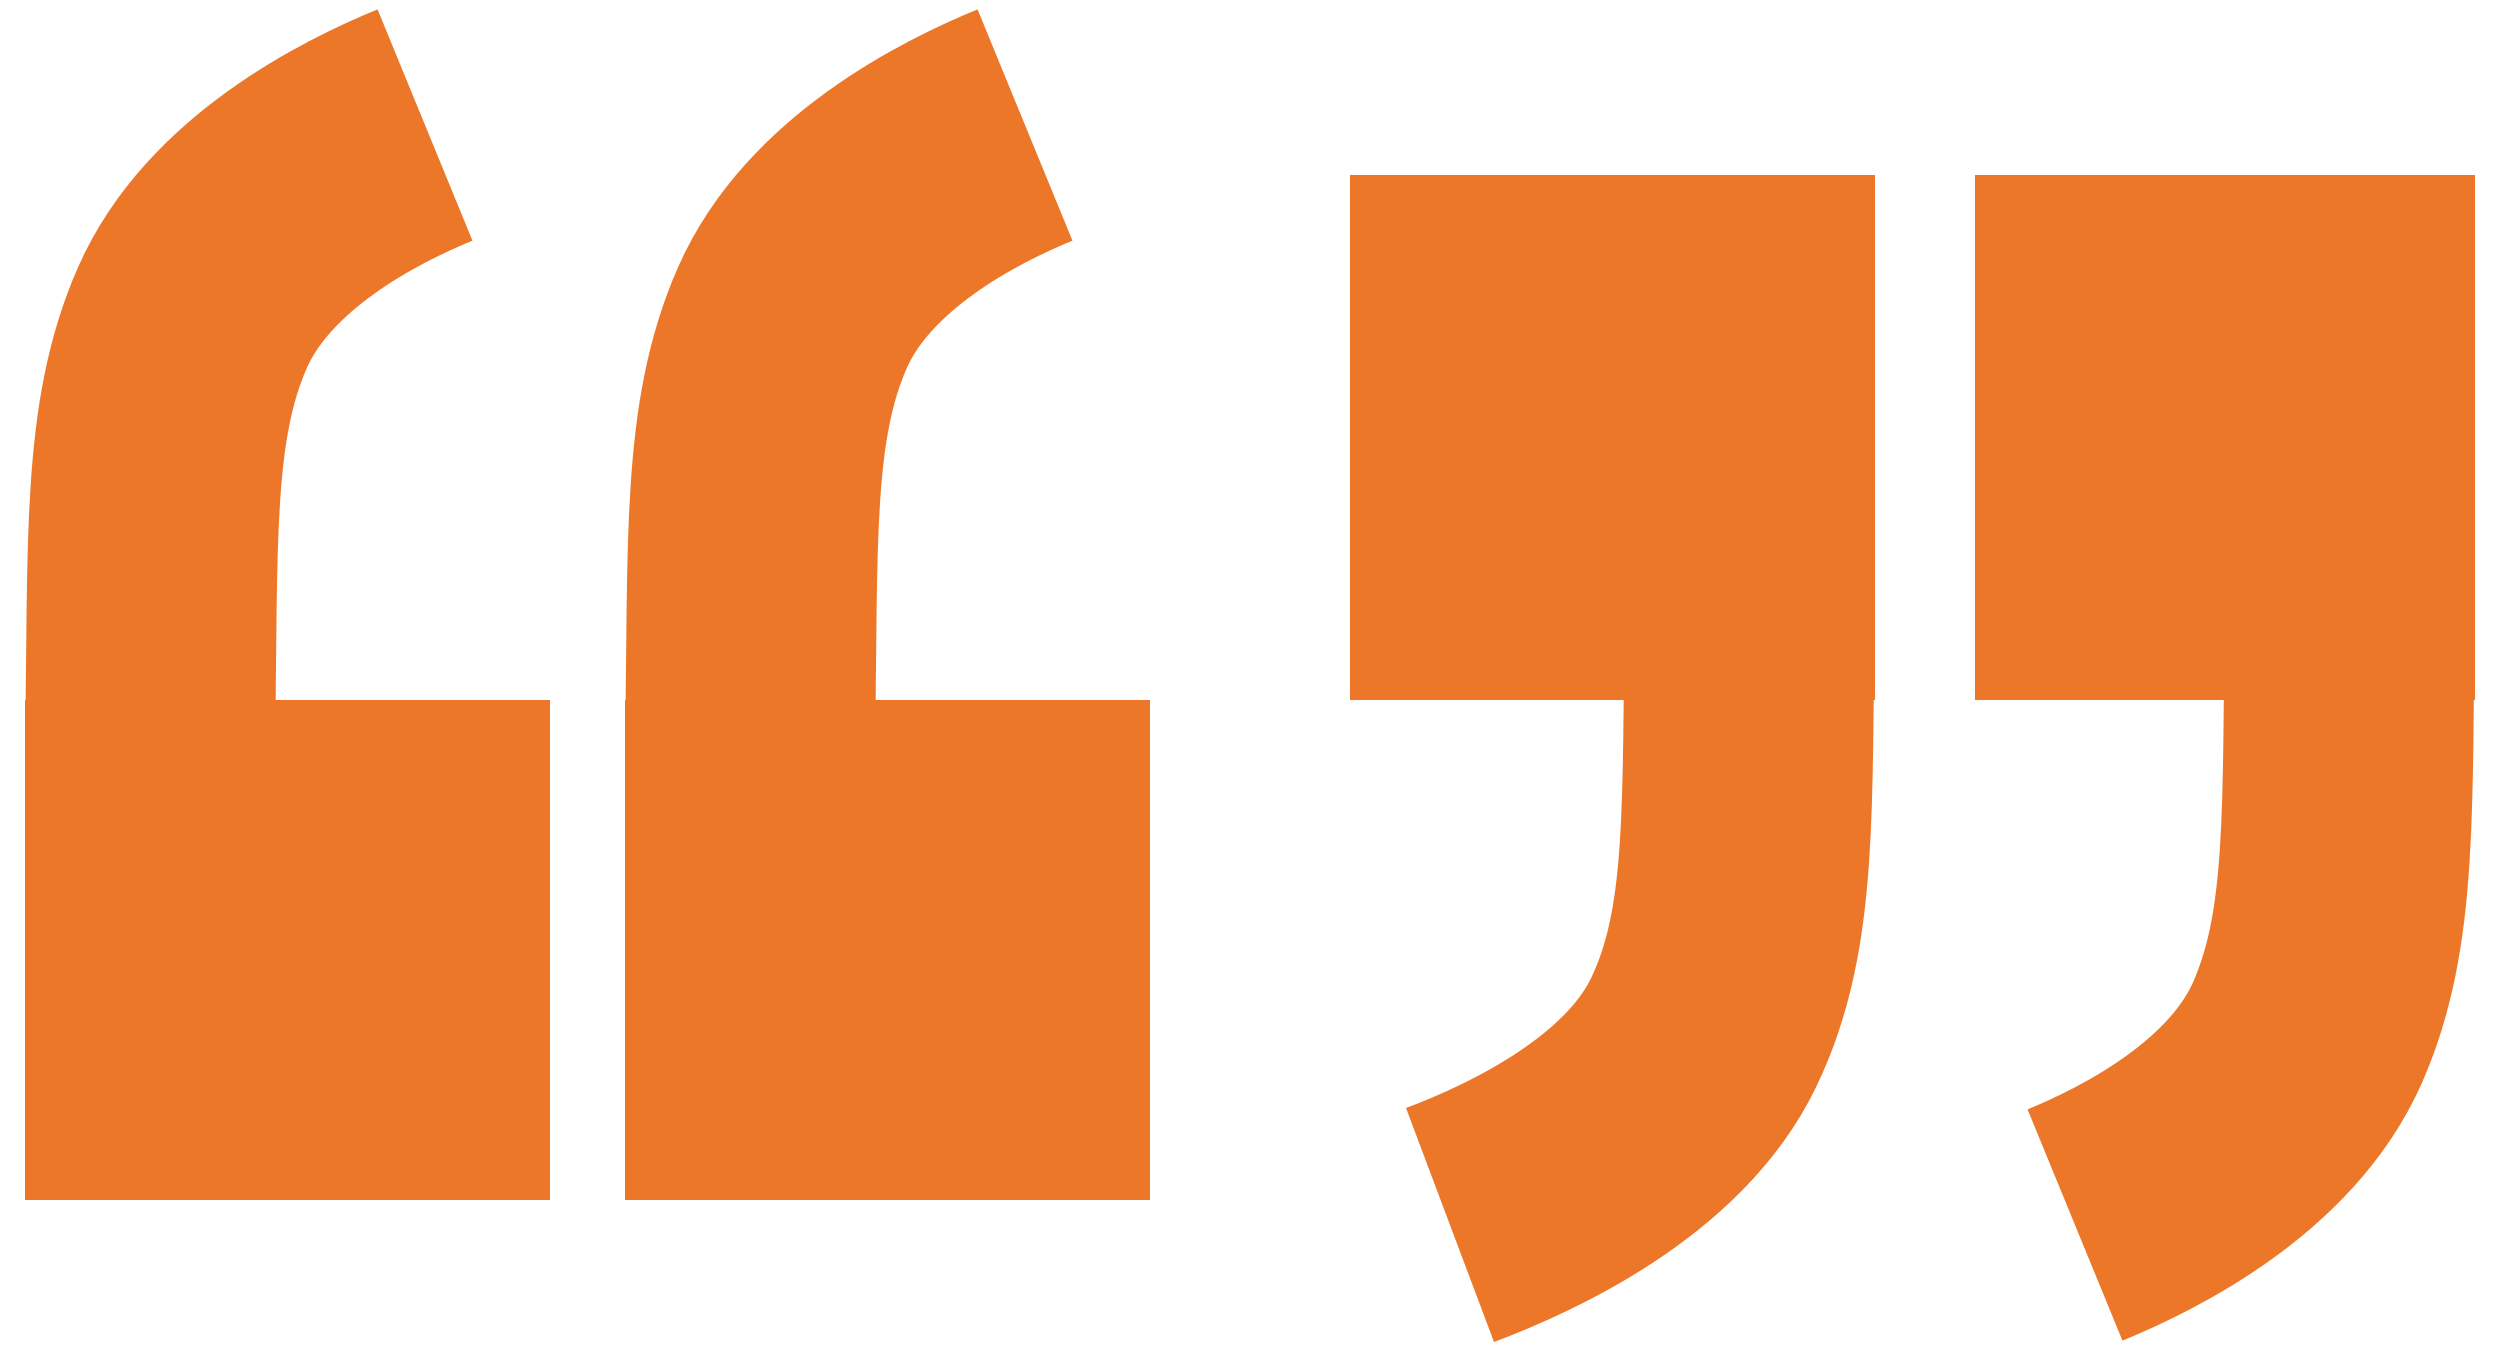
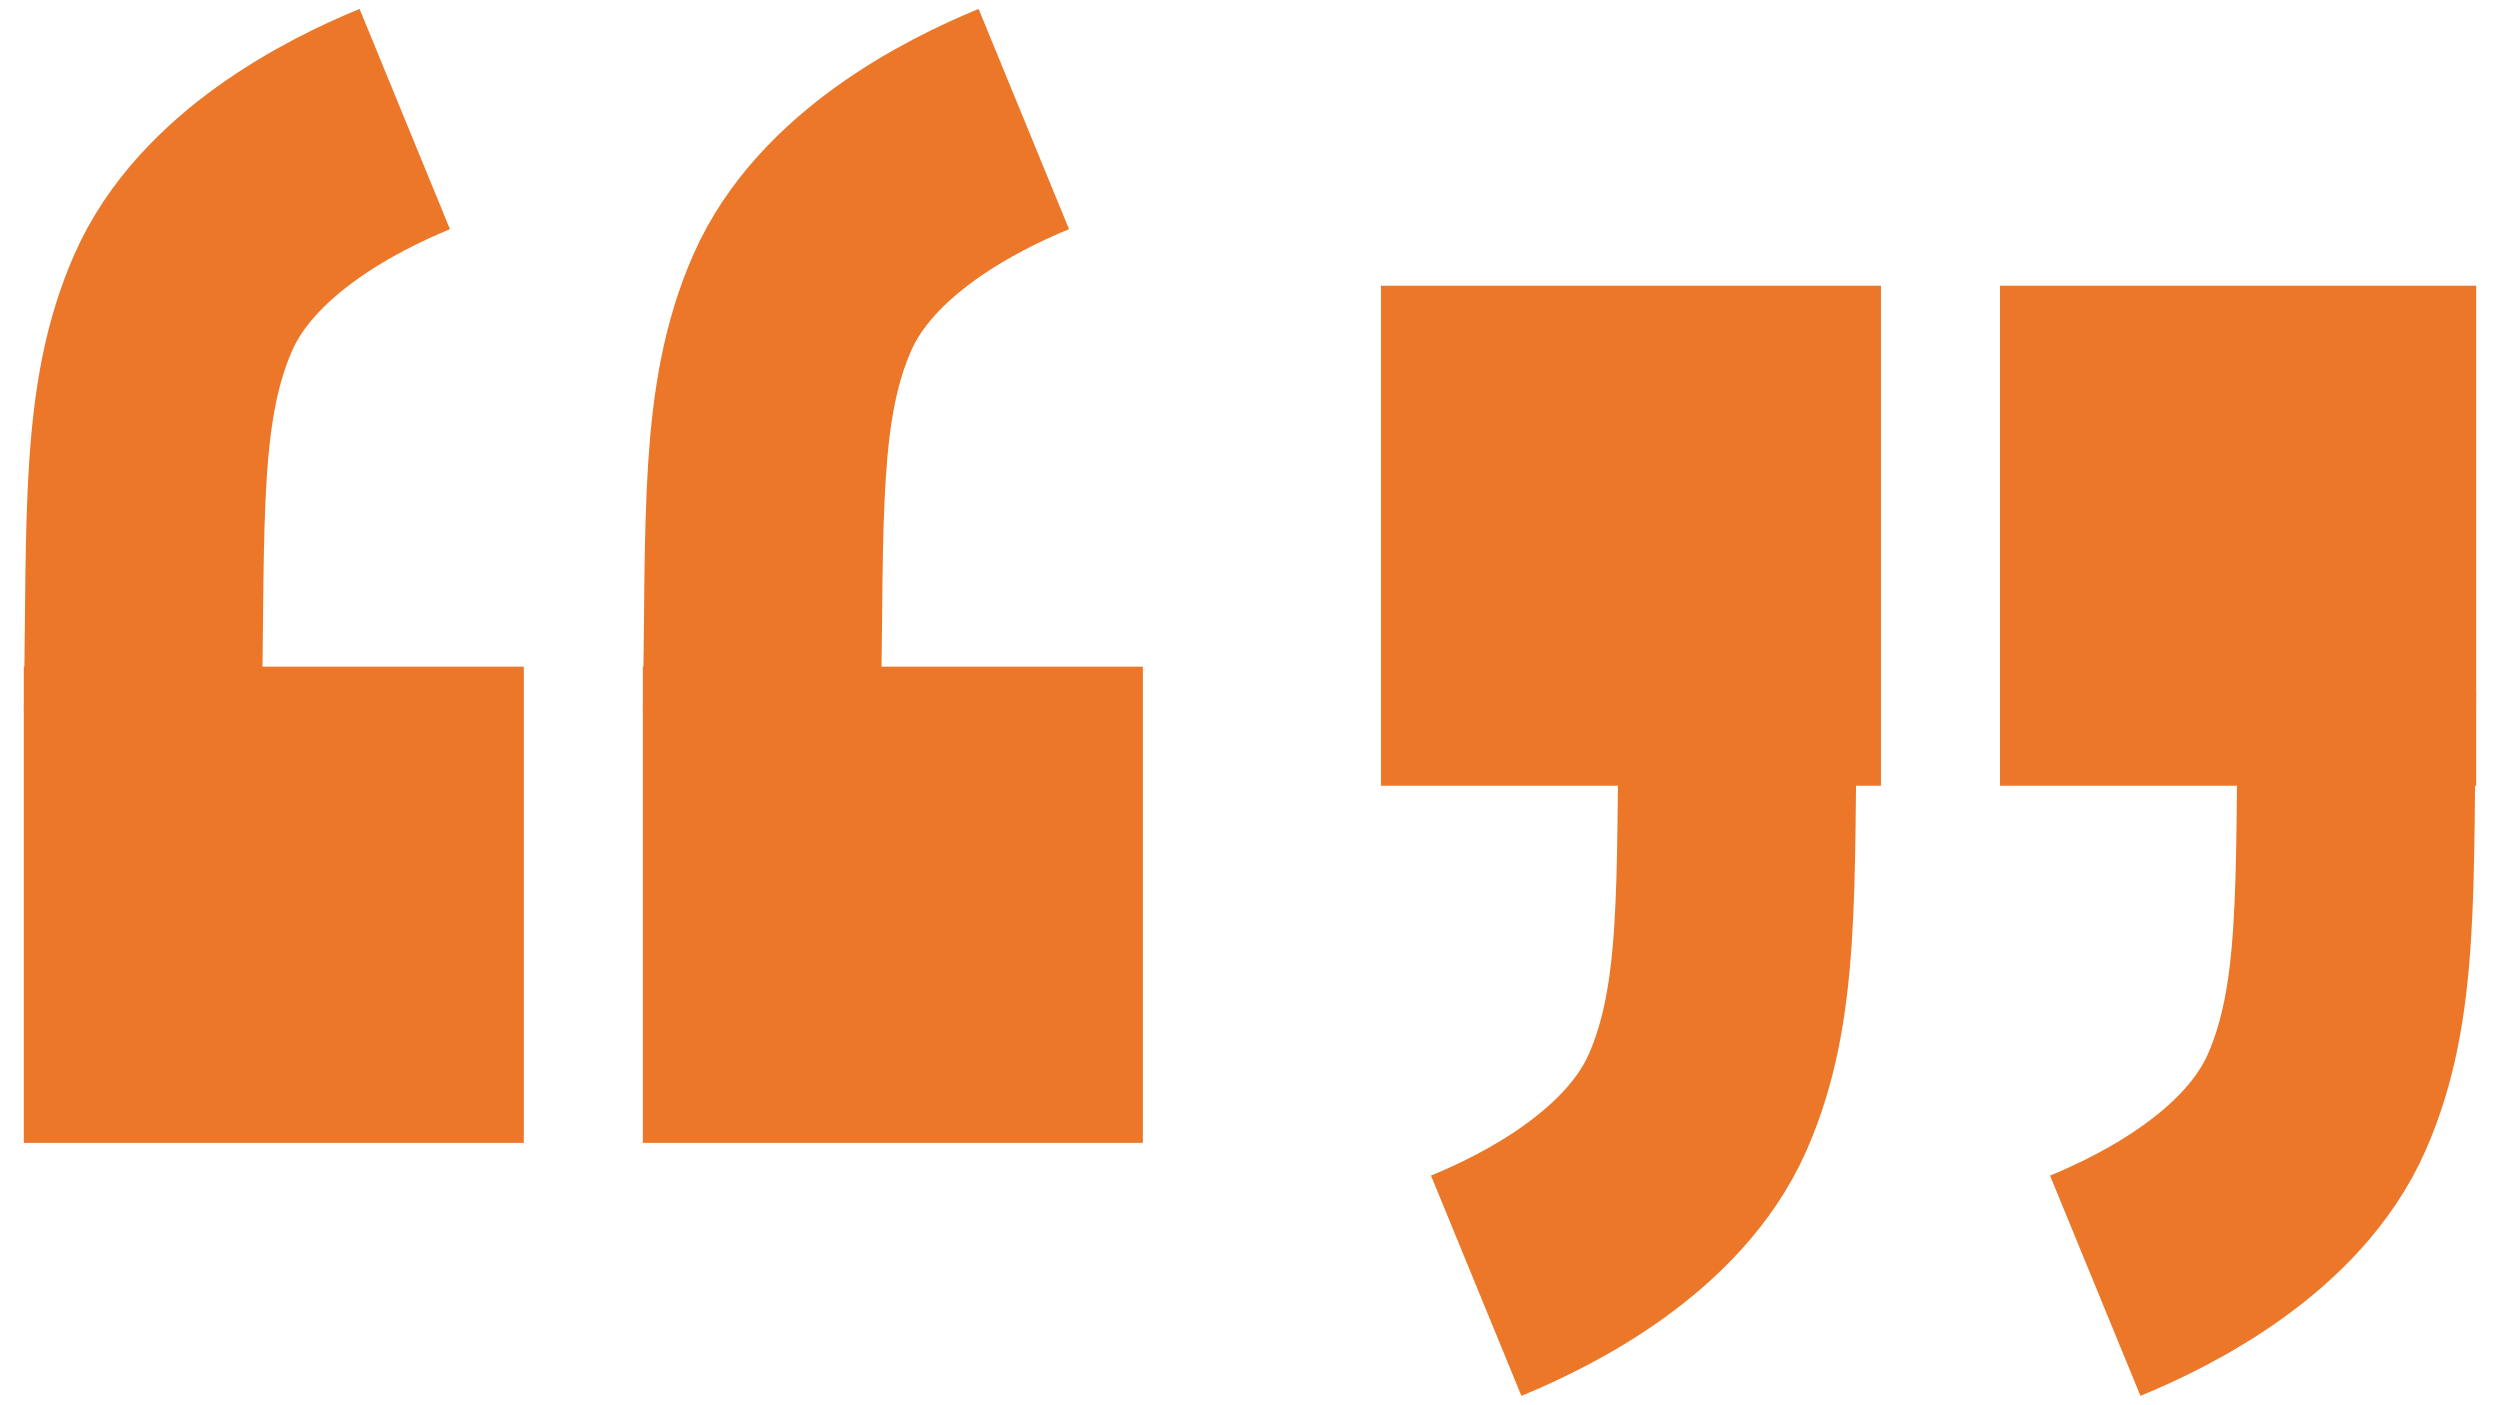
- <svg xmlns="http://www.w3.org/2000/svg" width="100" height="54" overflow="hidden">
+ <svg xmlns="http://www.w3.org/2000/svg" width="105" height="59" overflow="hidden">
  <defs>
    <clipPath id="clip0">
-       <path d="M635 302 735 302 735 356 635 356Z" fill-rule="evenodd" clip-rule="evenodd" />
+       <path d="M769 372 874 372 874 431 769 431Z" fill-rule="evenodd" clip-rule="evenodd" />
    </clipPath>
  </defs>
-   <g clip-path="url(#clip0)" transform="translate(-635 -302)">
-     <rect x="636.5" y="330.5" width="20" height="19" stroke="#EC7728" stroke-miterlimit="8" fill="#EC7728" />
-     <path d="M641 332C641.135 323.63 640.865 318.87 642.698 314.703 644.532 310.536 649.349 308.088 652 307" stroke="#EC7728" stroke-width="10" stroke-miterlimit="8" fill="none" fill-rule="evenodd" />
-     <rect x="660.5" y="330.5" width="20" height="19" stroke="#EC7728" stroke-miterlimit="8" fill="#EC7728" />
-     <path d="M665 332C665.135 323.63 664.865 318.87 666.698 314.703 668.532 310.536 673.349 308.088 676 307" stroke="#EC7728" stroke-width="10" stroke-miterlimit="8" fill="none" fill-rule="evenodd" />
-     <rect x="689.5" y="309.5" width="20" height="20" stroke="#EC7728" stroke-miterlimit="8" fill="#EC7728" />
-     <path d="M705 326C704.853 334.37 705.147 339.13 703.147 343.297 701.147 347.464 695.893 349.912 693 351" stroke="#EC7728" stroke-width="10" stroke-miterlimit="8" fill="none" fill-rule="evenodd" />
-     <rect x="714.5" y="309.5" width="19" height="20" stroke="#EC7728" stroke-miterlimit="8" fill="#EC7728" />
-     <path d="M729 326C728.865 334.37 729.135 339.13 727.302 343.297 725.468 347.464 720.651 349.912 718 351" stroke="#EC7728" stroke-width="10" stroke-miterlimit="8" fill="none" fill-rule="evenodd" />
+   <g clip-path="url(#clip0)" transform="translate(-769 -372)">
+     <rect x="770.5" y="400.5" width="20" height="19" stroke="#EC7728" stroke-miterlimit="8" fill="#EC7728" />
+     <path d="M775 402C775.135 393.63 774.865 388.87 776.698 384.703 778.532 380.536 783.349 378.088 786 377" stroke="#EC7728" stroke-width="10" stroke-miterlimit="8" fill="none" fill-rule="evenodd" />
+     <rect x="796.5" y="400.5" width="20" height="19" stroke="#EC7728" stroke-miterlimit="8" fill="#EC7728" />
+     <path d="M801 402C801.135 393.63 800.865 388.87 802.698 384.703 804.532 380.536 809.349 378.088 812 377" stroke="#EC7728" stroke-width="10" stroke-miterlimit="8" fill="none" fill-rule="evenodd" />
+     <rect x="827.5" y="384.5" width="20" height="20" stroke="#EC7728" stroke-miterlimit="8" fill="#EC7728" />
+     <path d="M842 401C841.865 409.37 842.135 414.13 840.302 418.297 838.468 422.464 833.651 424.912 831 426" stroke="#EC7728" stroke-width="10" stroke-miterlimit="8" fill="none" fill-rule="evenodd" />
+     <rect x="853.5" y="384.5" width="19" height="20" stroke="#EC7728" stroke-miterlimit="8" fill="#EC7728" />
+     <path d="M868 401C867.865 409.37 868.135 414.13 866.302 418.297 864.468 422.464 859.651 424.912 857 426" stroke="#EC7728" stroke-width="10" stroke-miterlimit="8" fill="none" fill-rule="evenodd" />
  </g>
</svg>
